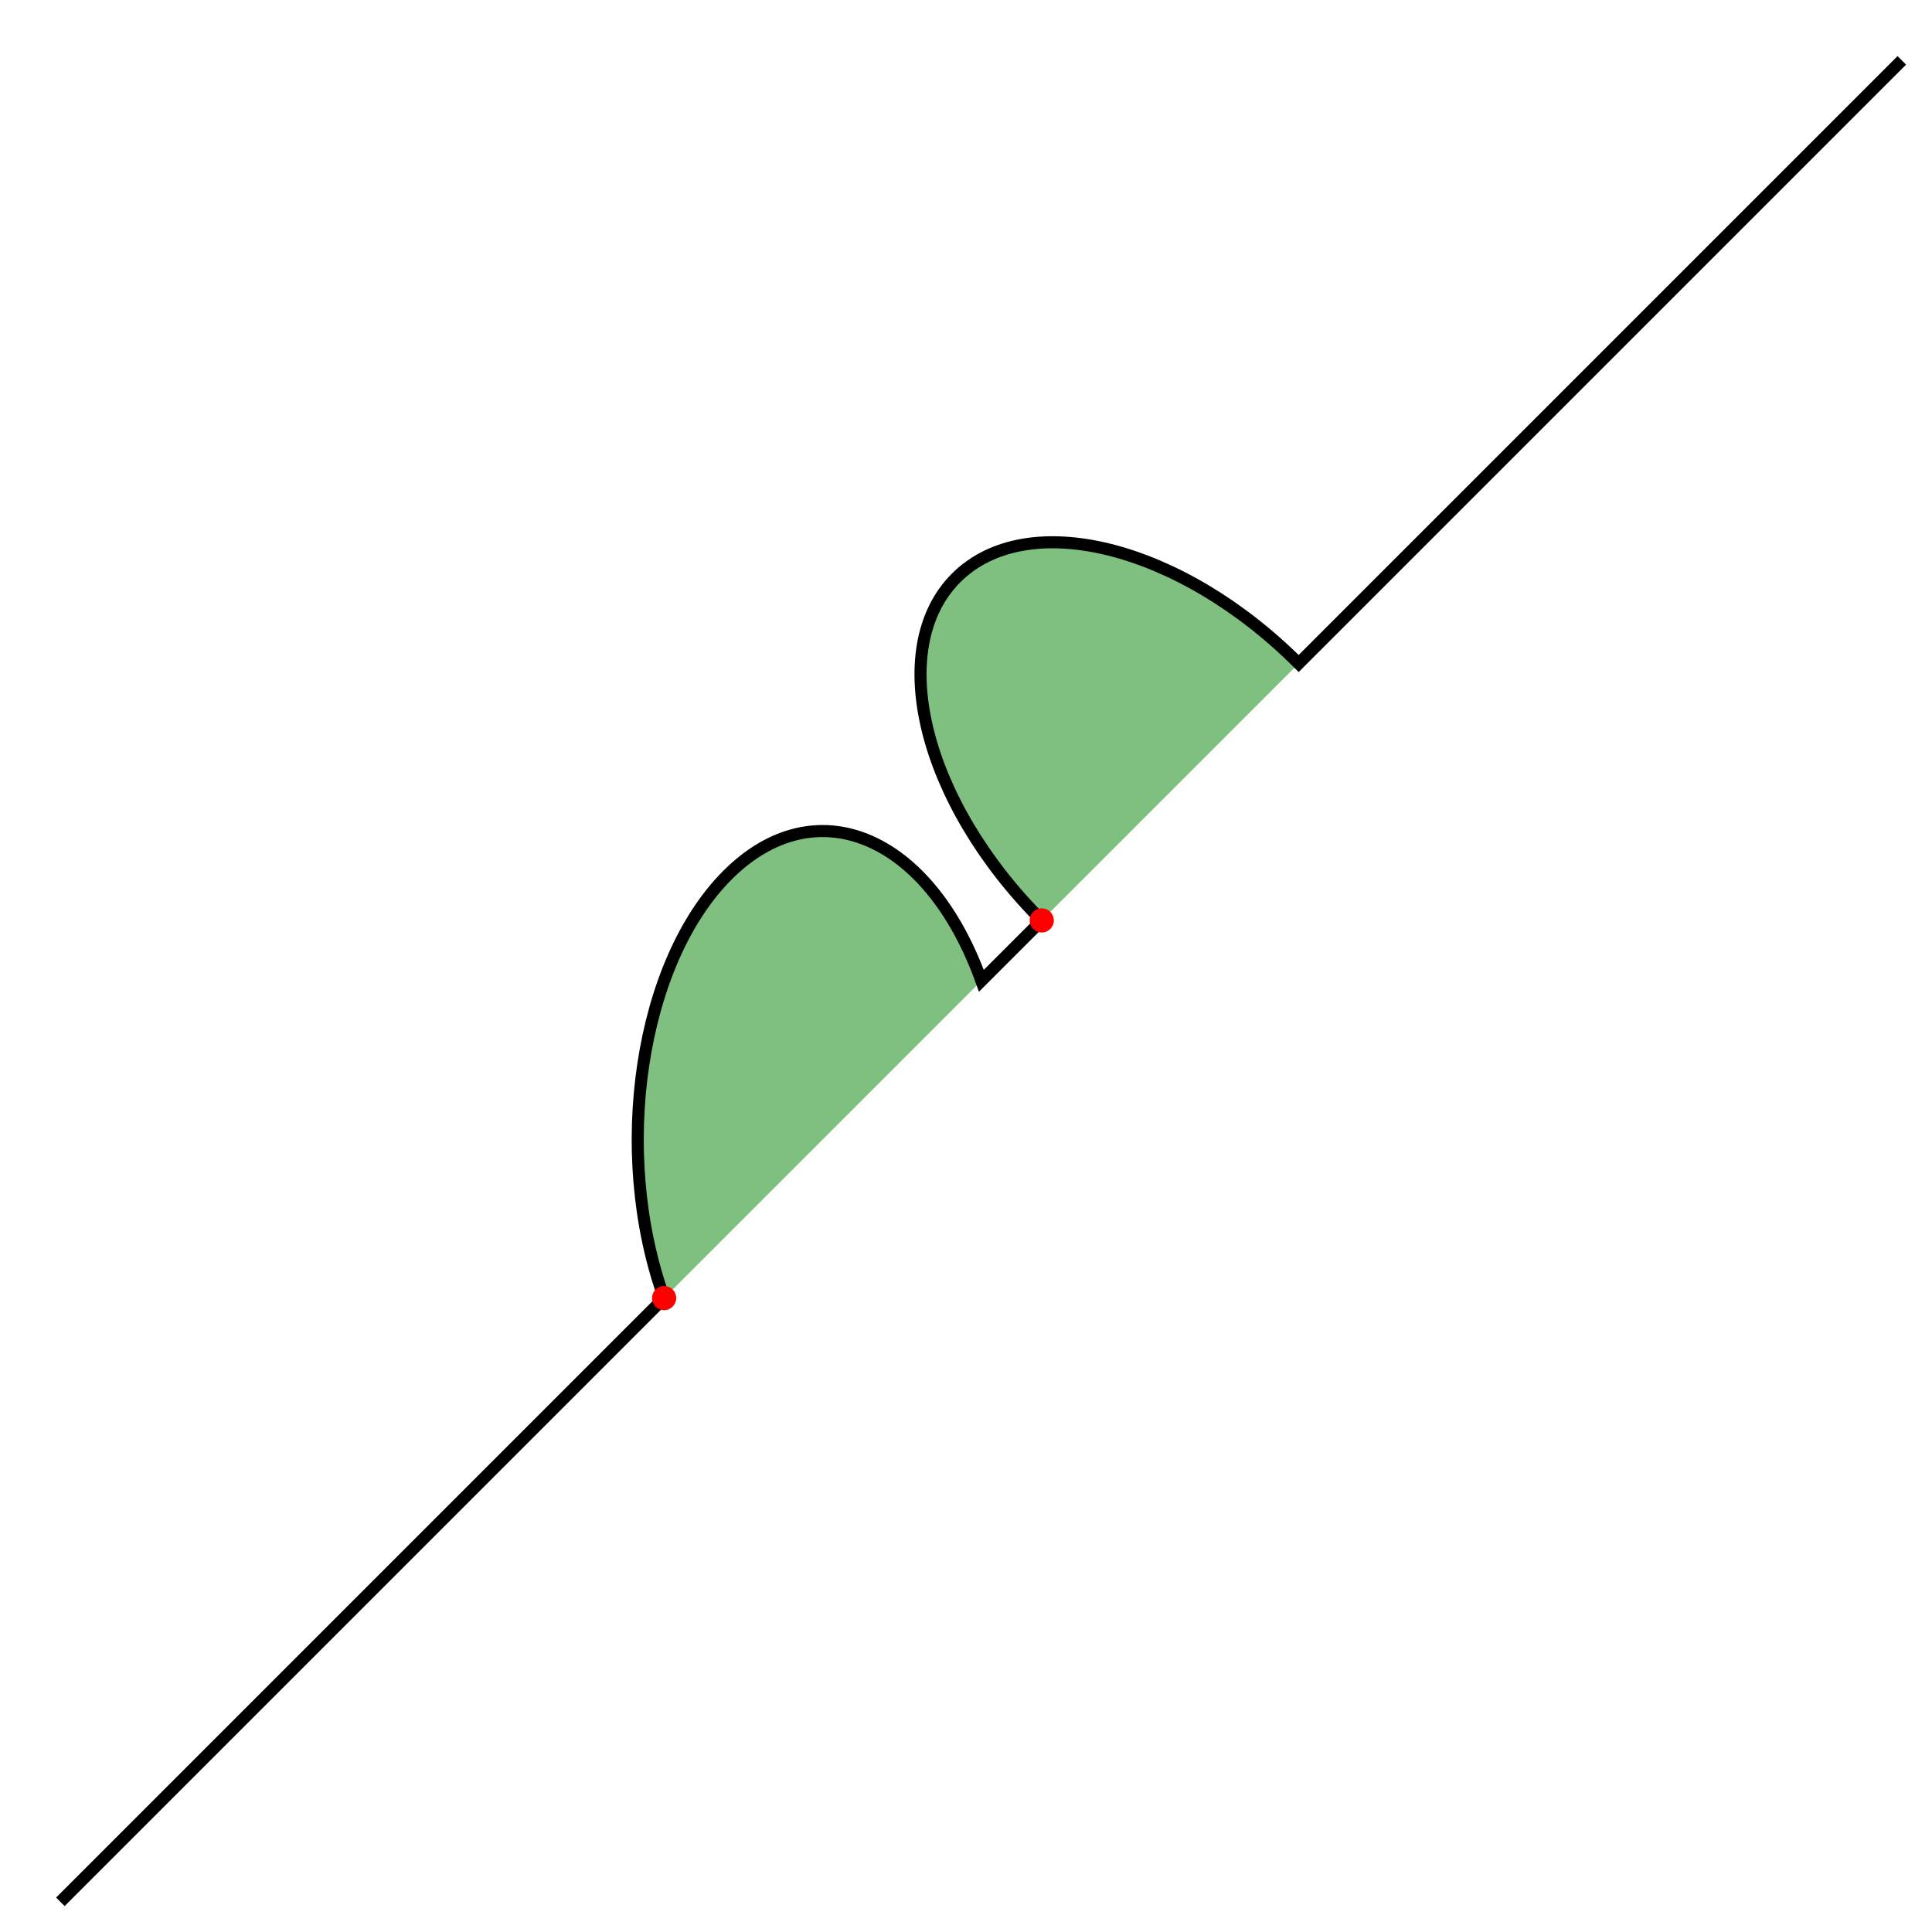
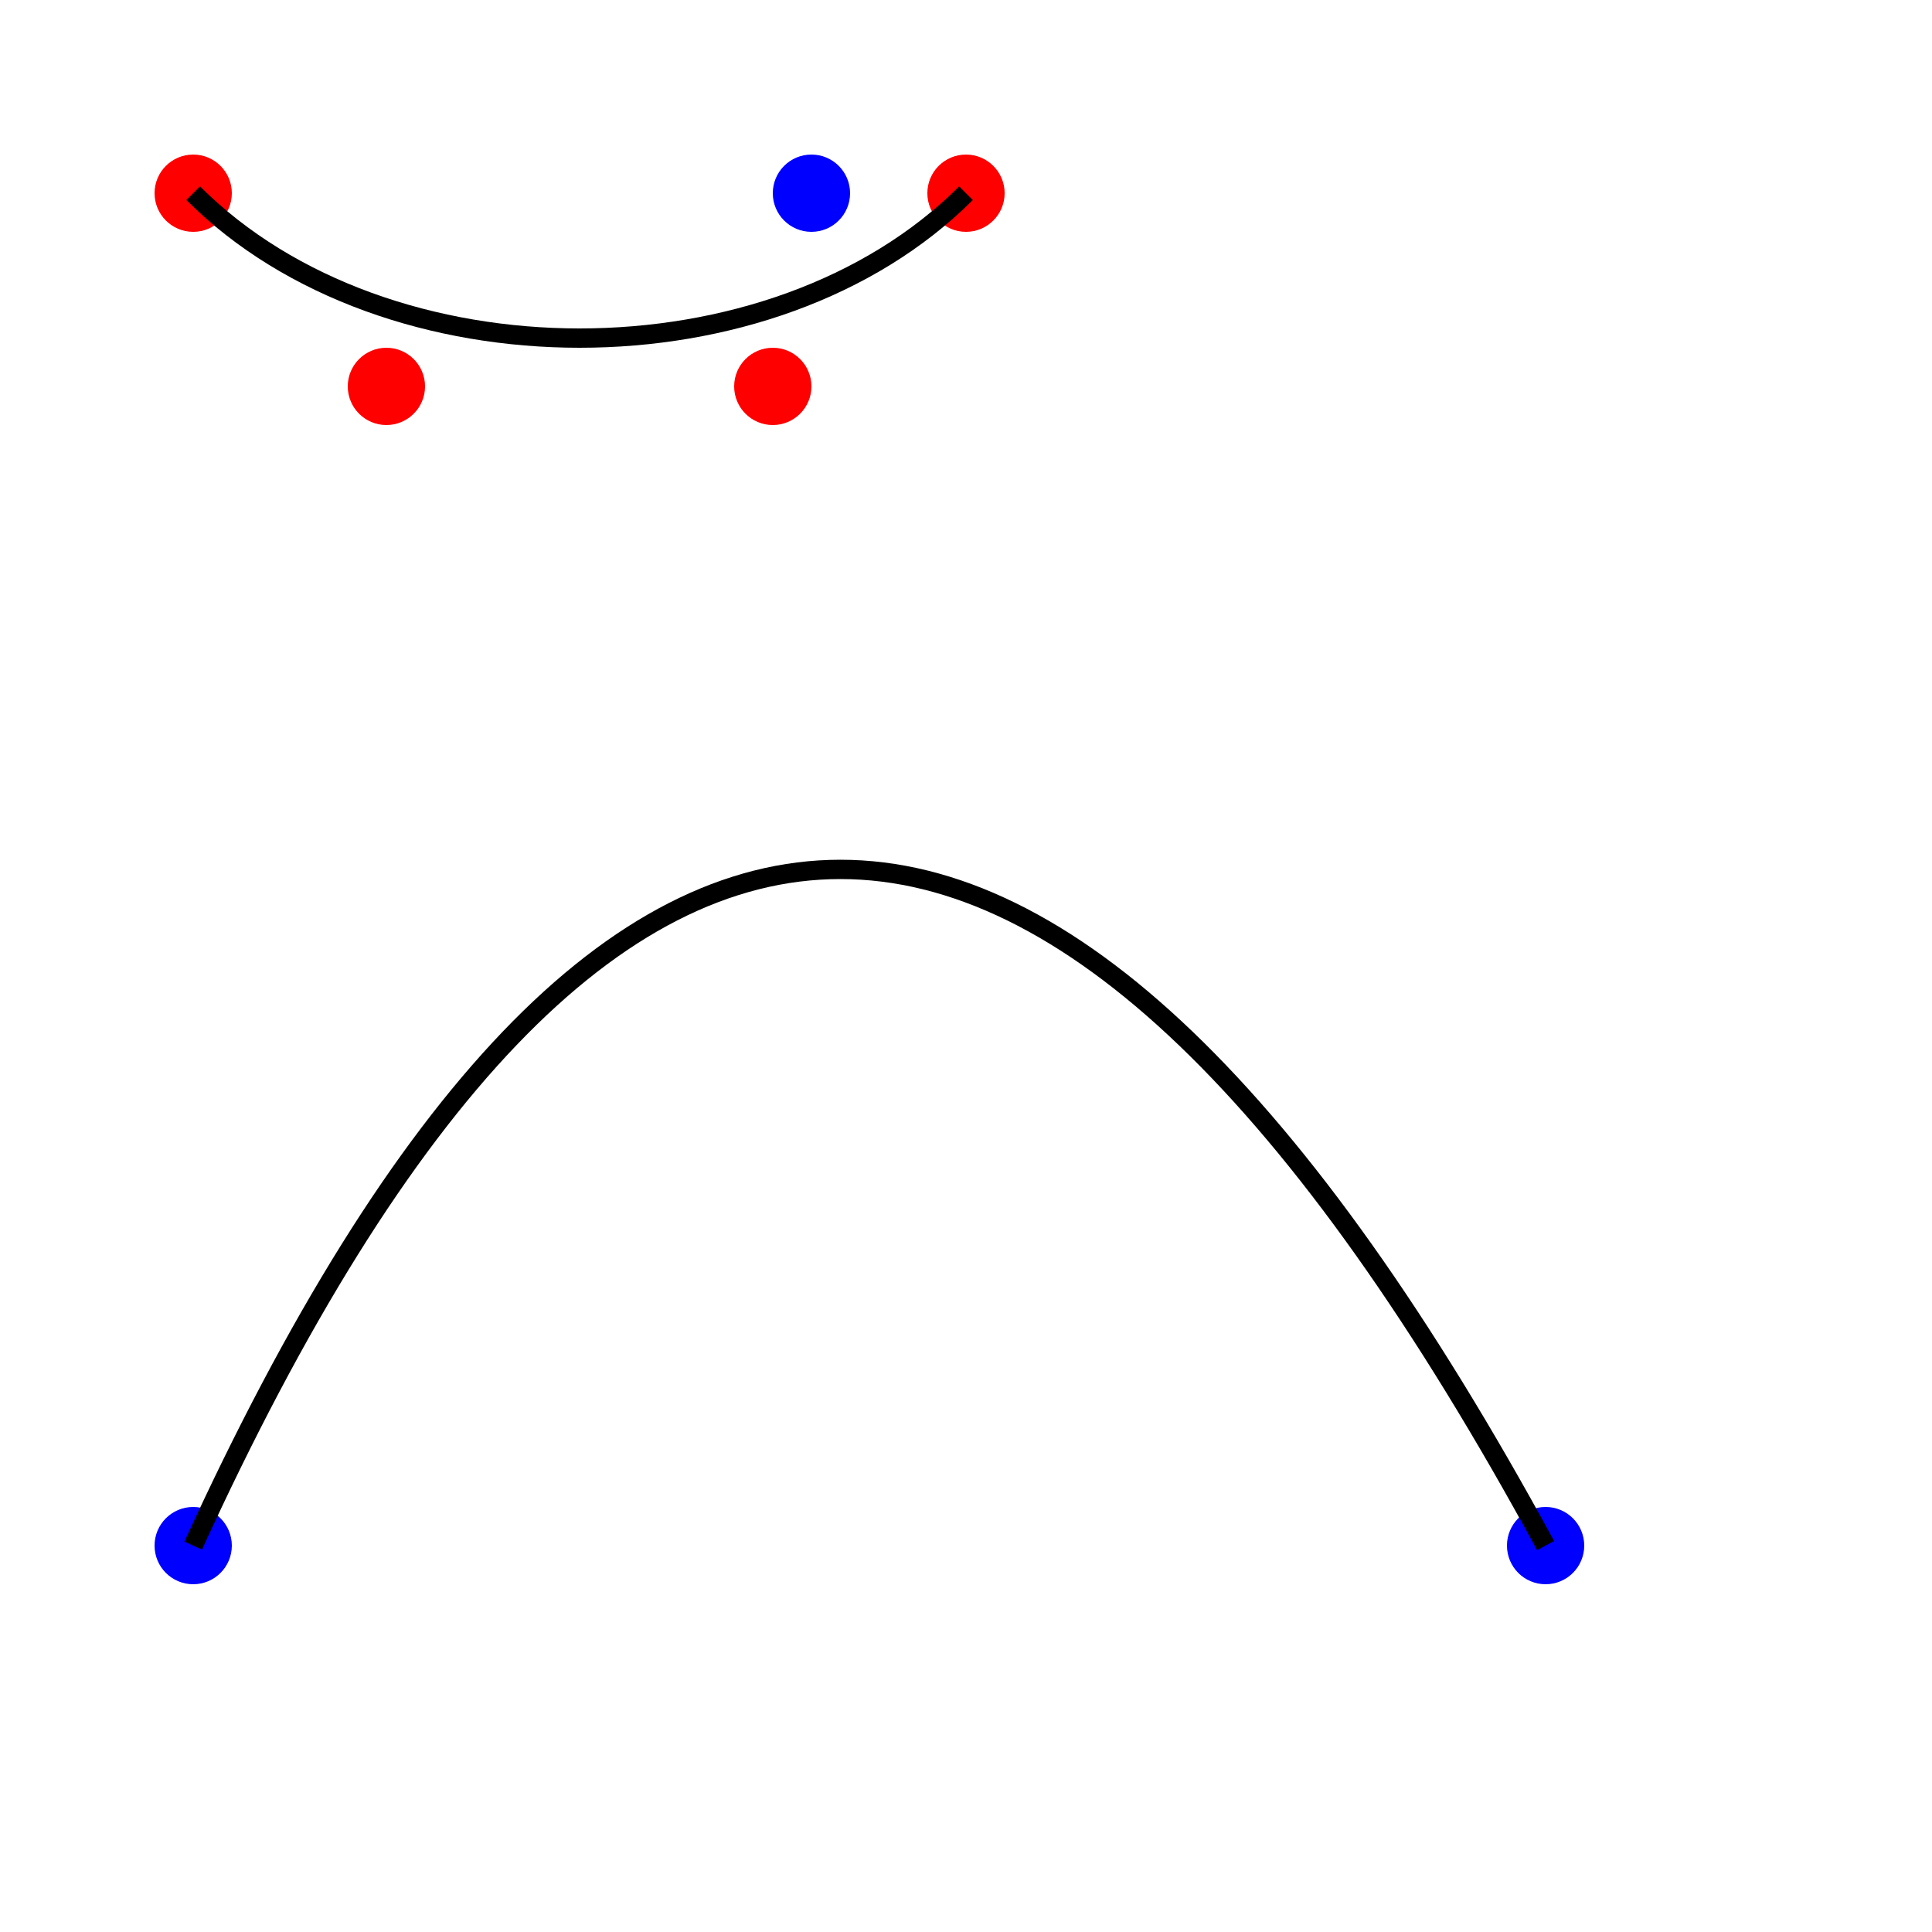
- <svg xmlns="http://www.w3.org/2000/svg" width="320" height="320">
-   <path d="M 10 315            L 110 215            A 30 50 0 0 1 162.55 162.45            L 172.55 152.45            A 30 50 -45 0 1 215.1 109.9            L 315 10" stroke="black" fill="green" stroke-width="2" fill-opacity="0.5" />
-   <circle cx="110" cy="215" r="2" fill="red" />
-   <circle cx="172.55" cy="152.45" r="2" fill="red" />
+ <svg xmlns="http://www.w3.org/2000/svg" width="100" height="100">
+   <circle cx="10" cy="10" r="2" fill="red" />
+   <circle cx="20" cy="20" r="2" fill="red" />
+   <circle cx="40" cy="20" r="2" fill="red" />
+   <circle cx="50" cy="10" r="2" fill="red" />
+   <circle cx="10" cy="80" r="2" fill="blue" />
+   <circle cx="42" cy="10" r="2" fill="blue" />
+   <circle cx="80" cy="80" r="2" fill="blue" />
+   <path d="M 10 10 C 20 20, 40 20, 50 10" stroke="black" fill="transparent" />
+   <path d="M 10 80 Q 42 10 80 80" stroke="black" fill="transparent" />
</svg>
